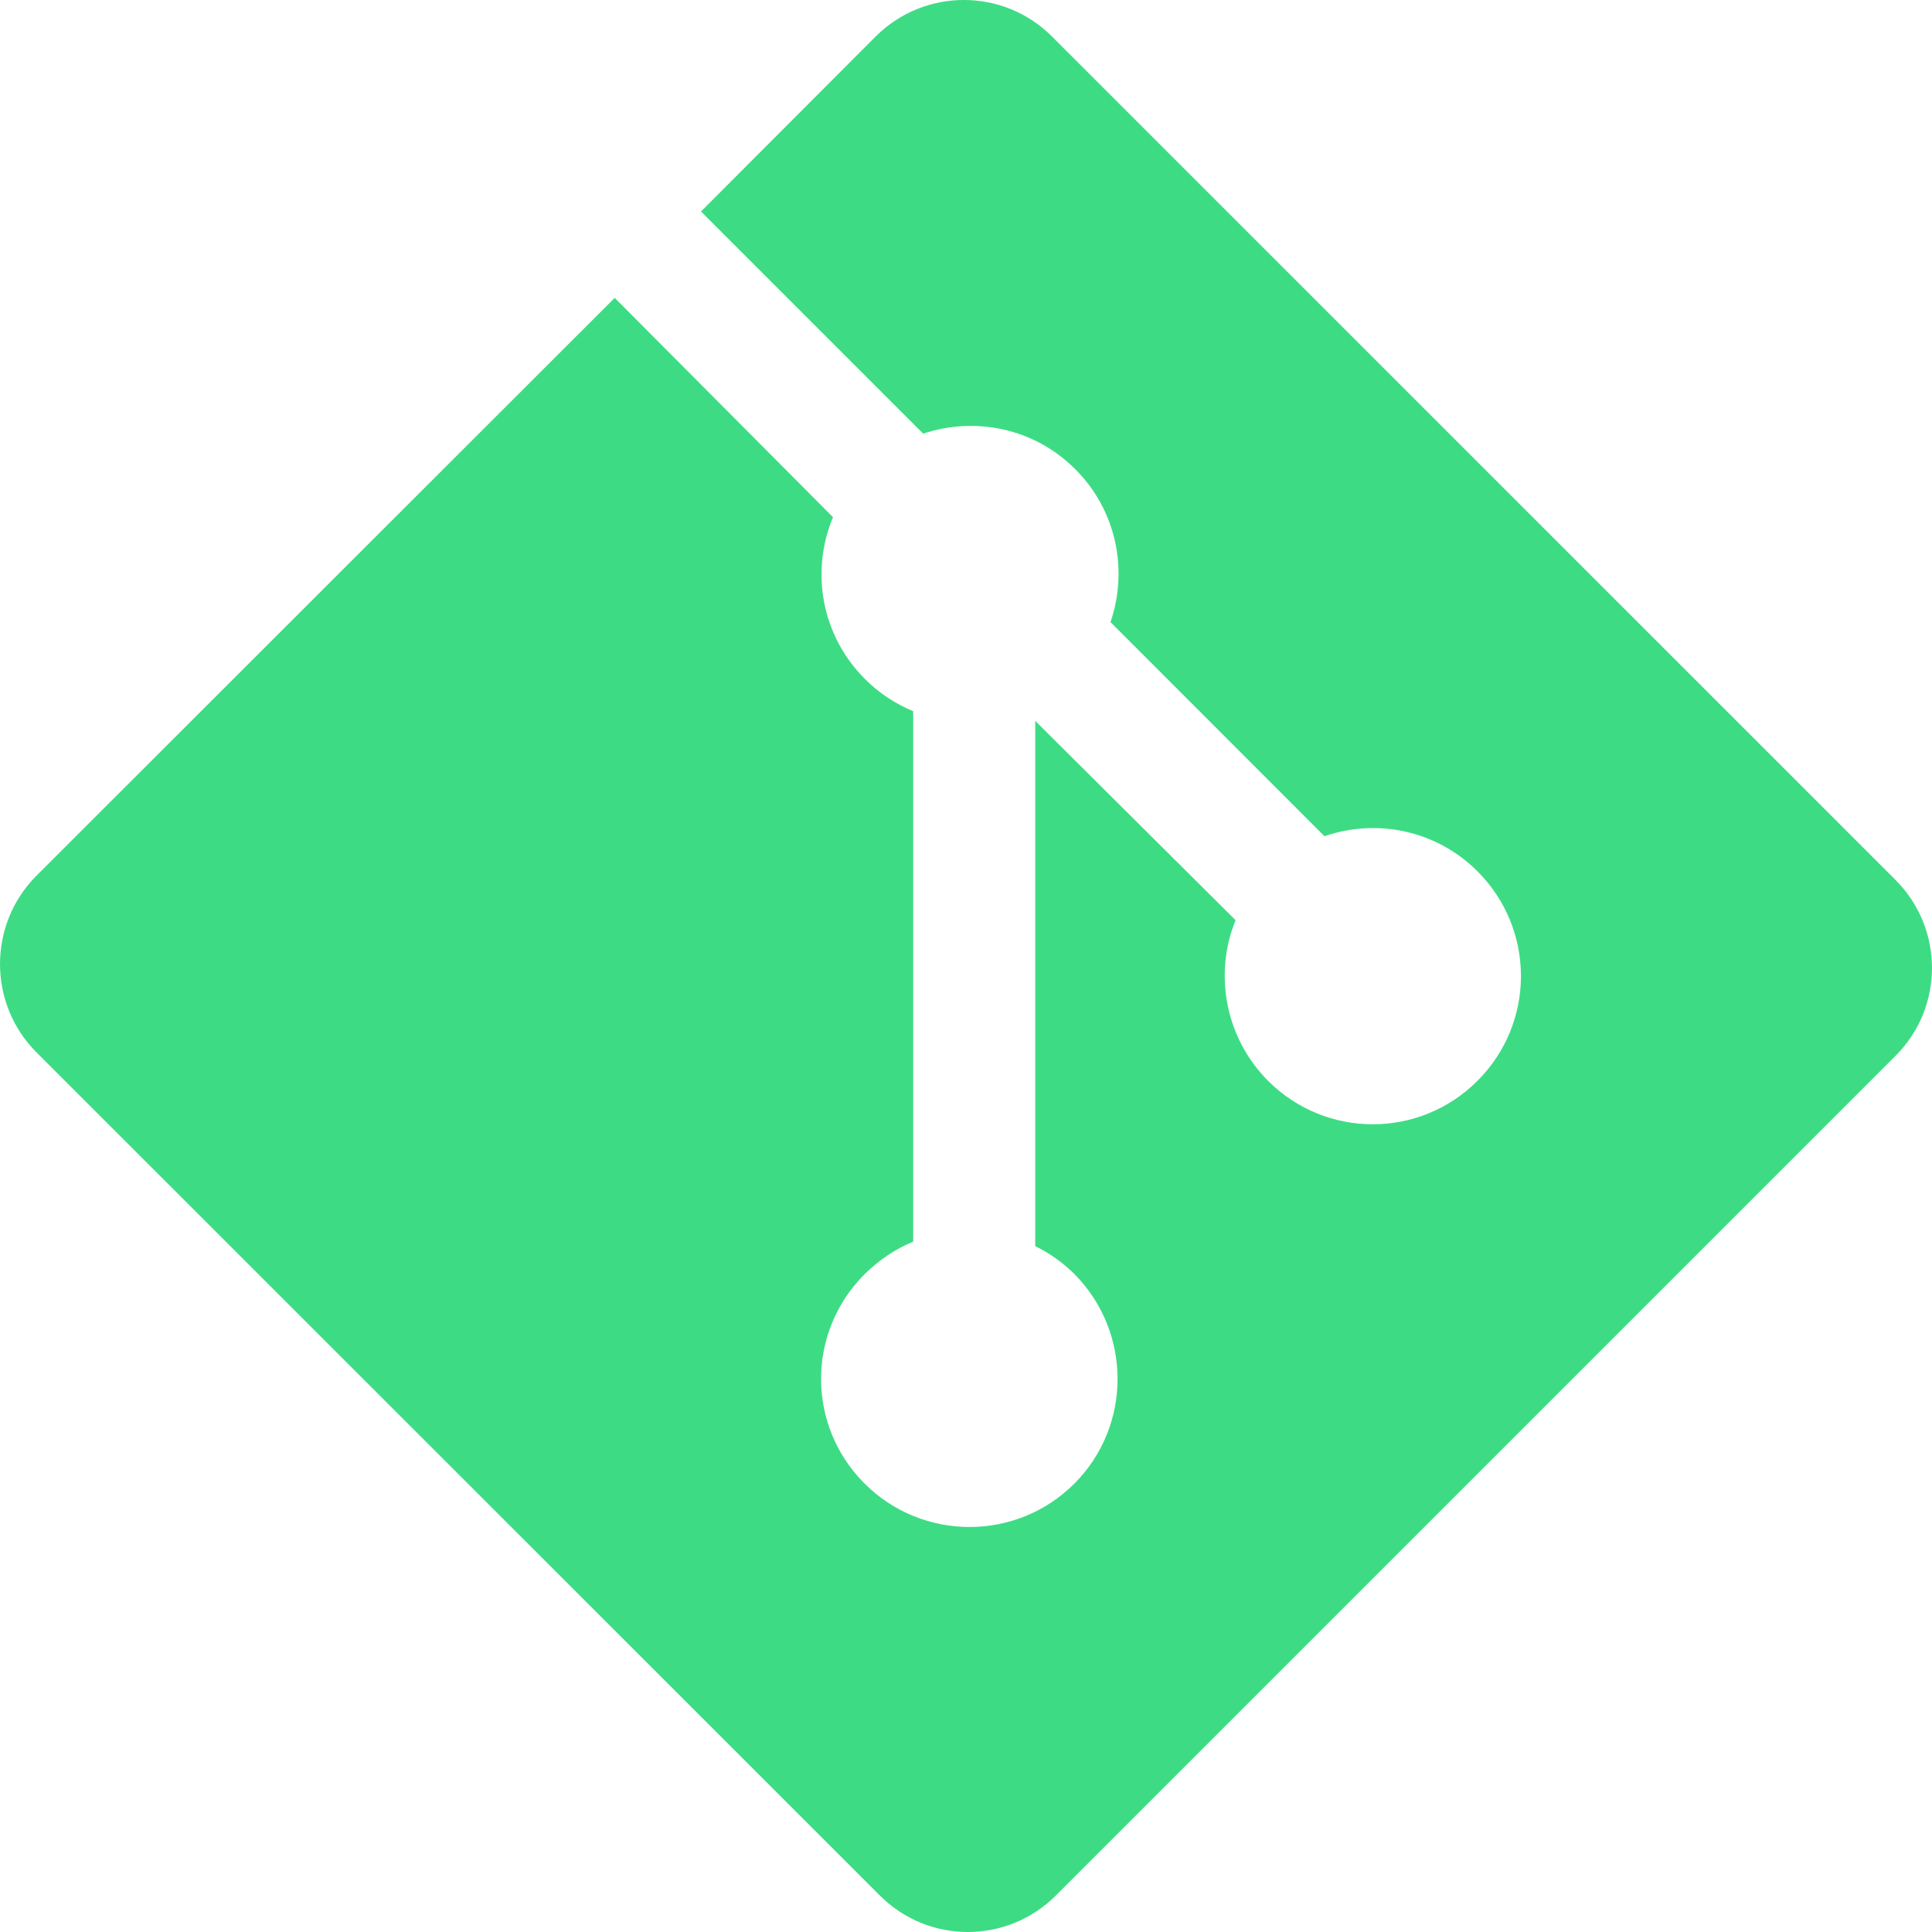
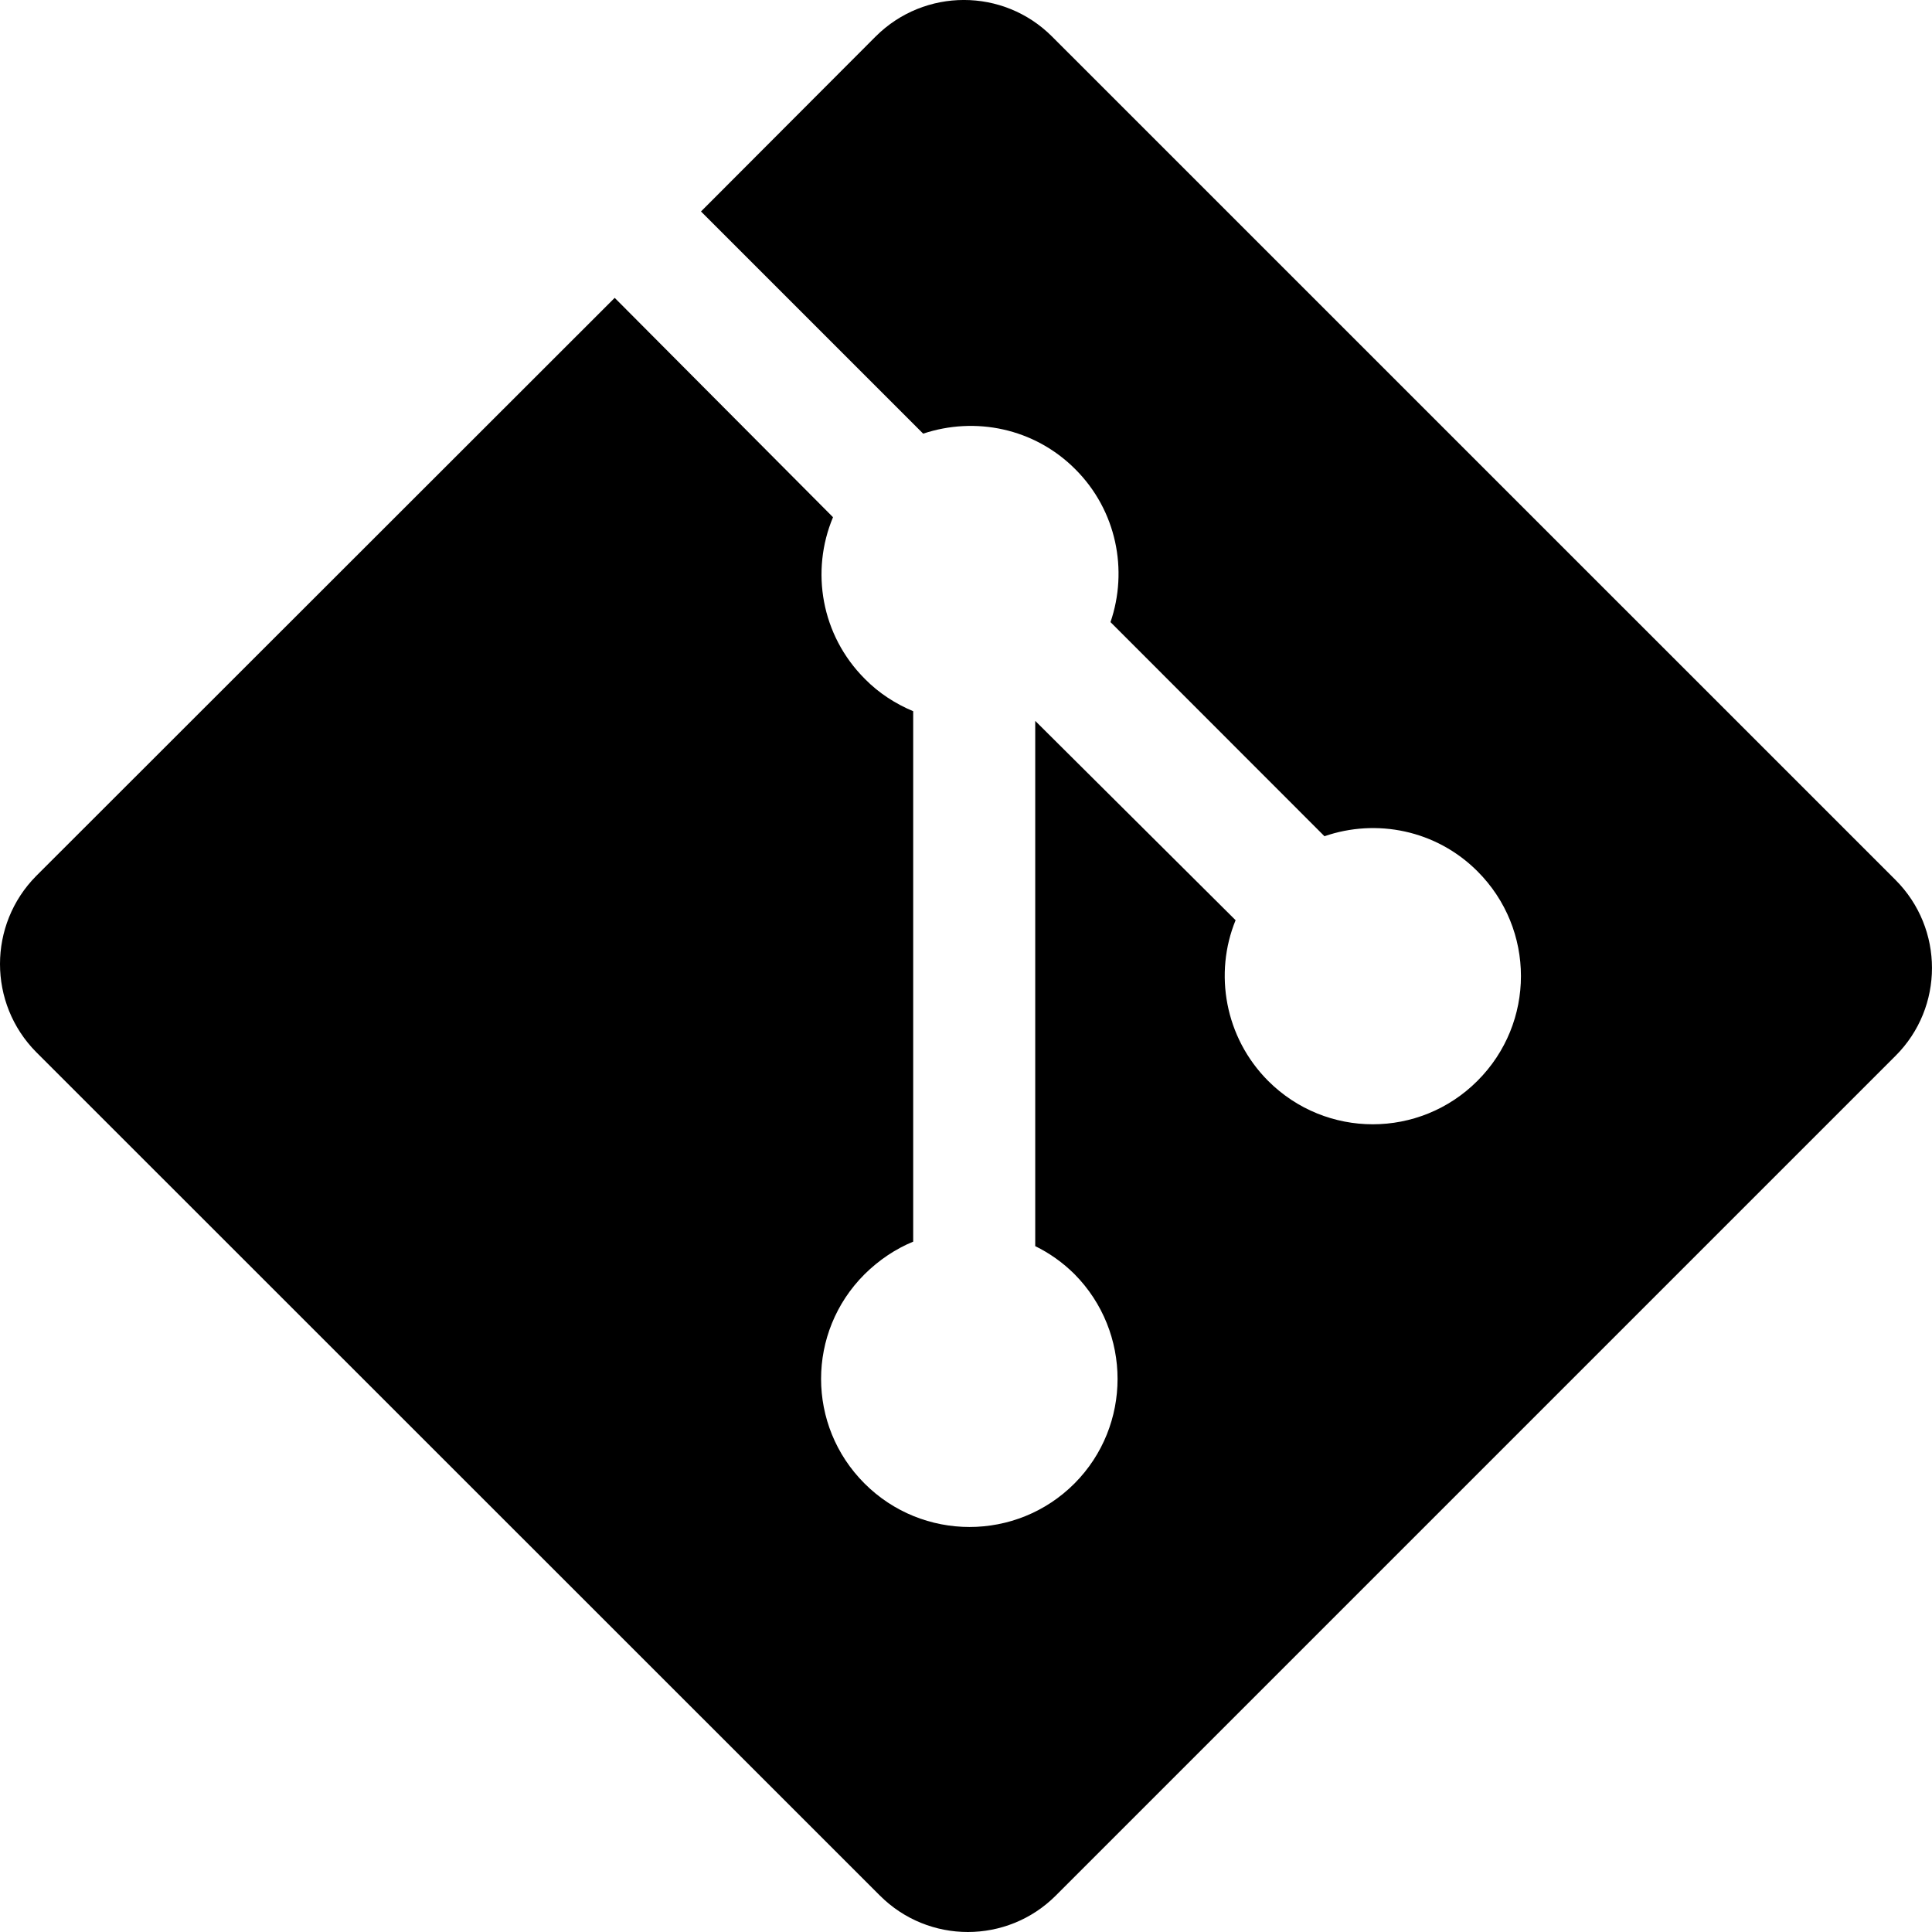
- <svg xmlns="http://www.w3.org/2000/svg" fill="#3ddc84" role="img" viewBox="0 0 24 24">
+ <svg xmlns="http://www.w3.org/2000/svg" fill="#000" role="img" viewBox="0 0 24 24">
  <path d="M23.546 10.93L13.067.452c-.604-.603-1.582-.603-2.188 0L8.708 2.627l2.76 2.76c.645-.215 1.379-.07 1.889.441.516.515.658 1.258.438 1.9l2.658 2.66c.645-.223 1.387-.078 1.9.435.721.72.721 1.884 0 2.604-.719.719-1.881.719-2.6 0-.539-.541-.674-1.337-.404-1.996L12.86 8.955v6.525c.176.086.342.203.488.348.713.721.713 1.883 0 2.6-.719.721-1.889.721-2.609 0-.719-.719-.719-1.879 0-2.598.182-.18.387-.316.605-.406V8.835c-.217-.091-.424-.222-.6-.401-.545-.545-.676-1.342-.396-2.009L7.636 3.7.45 10.881c-.6.605-.6 1.584 0 2.189l10.48 10.477c.604.604 1.582.604 2.186 0l10.43-10.43c.605-.603.605-1.582 0-2.187" />
</svg>
